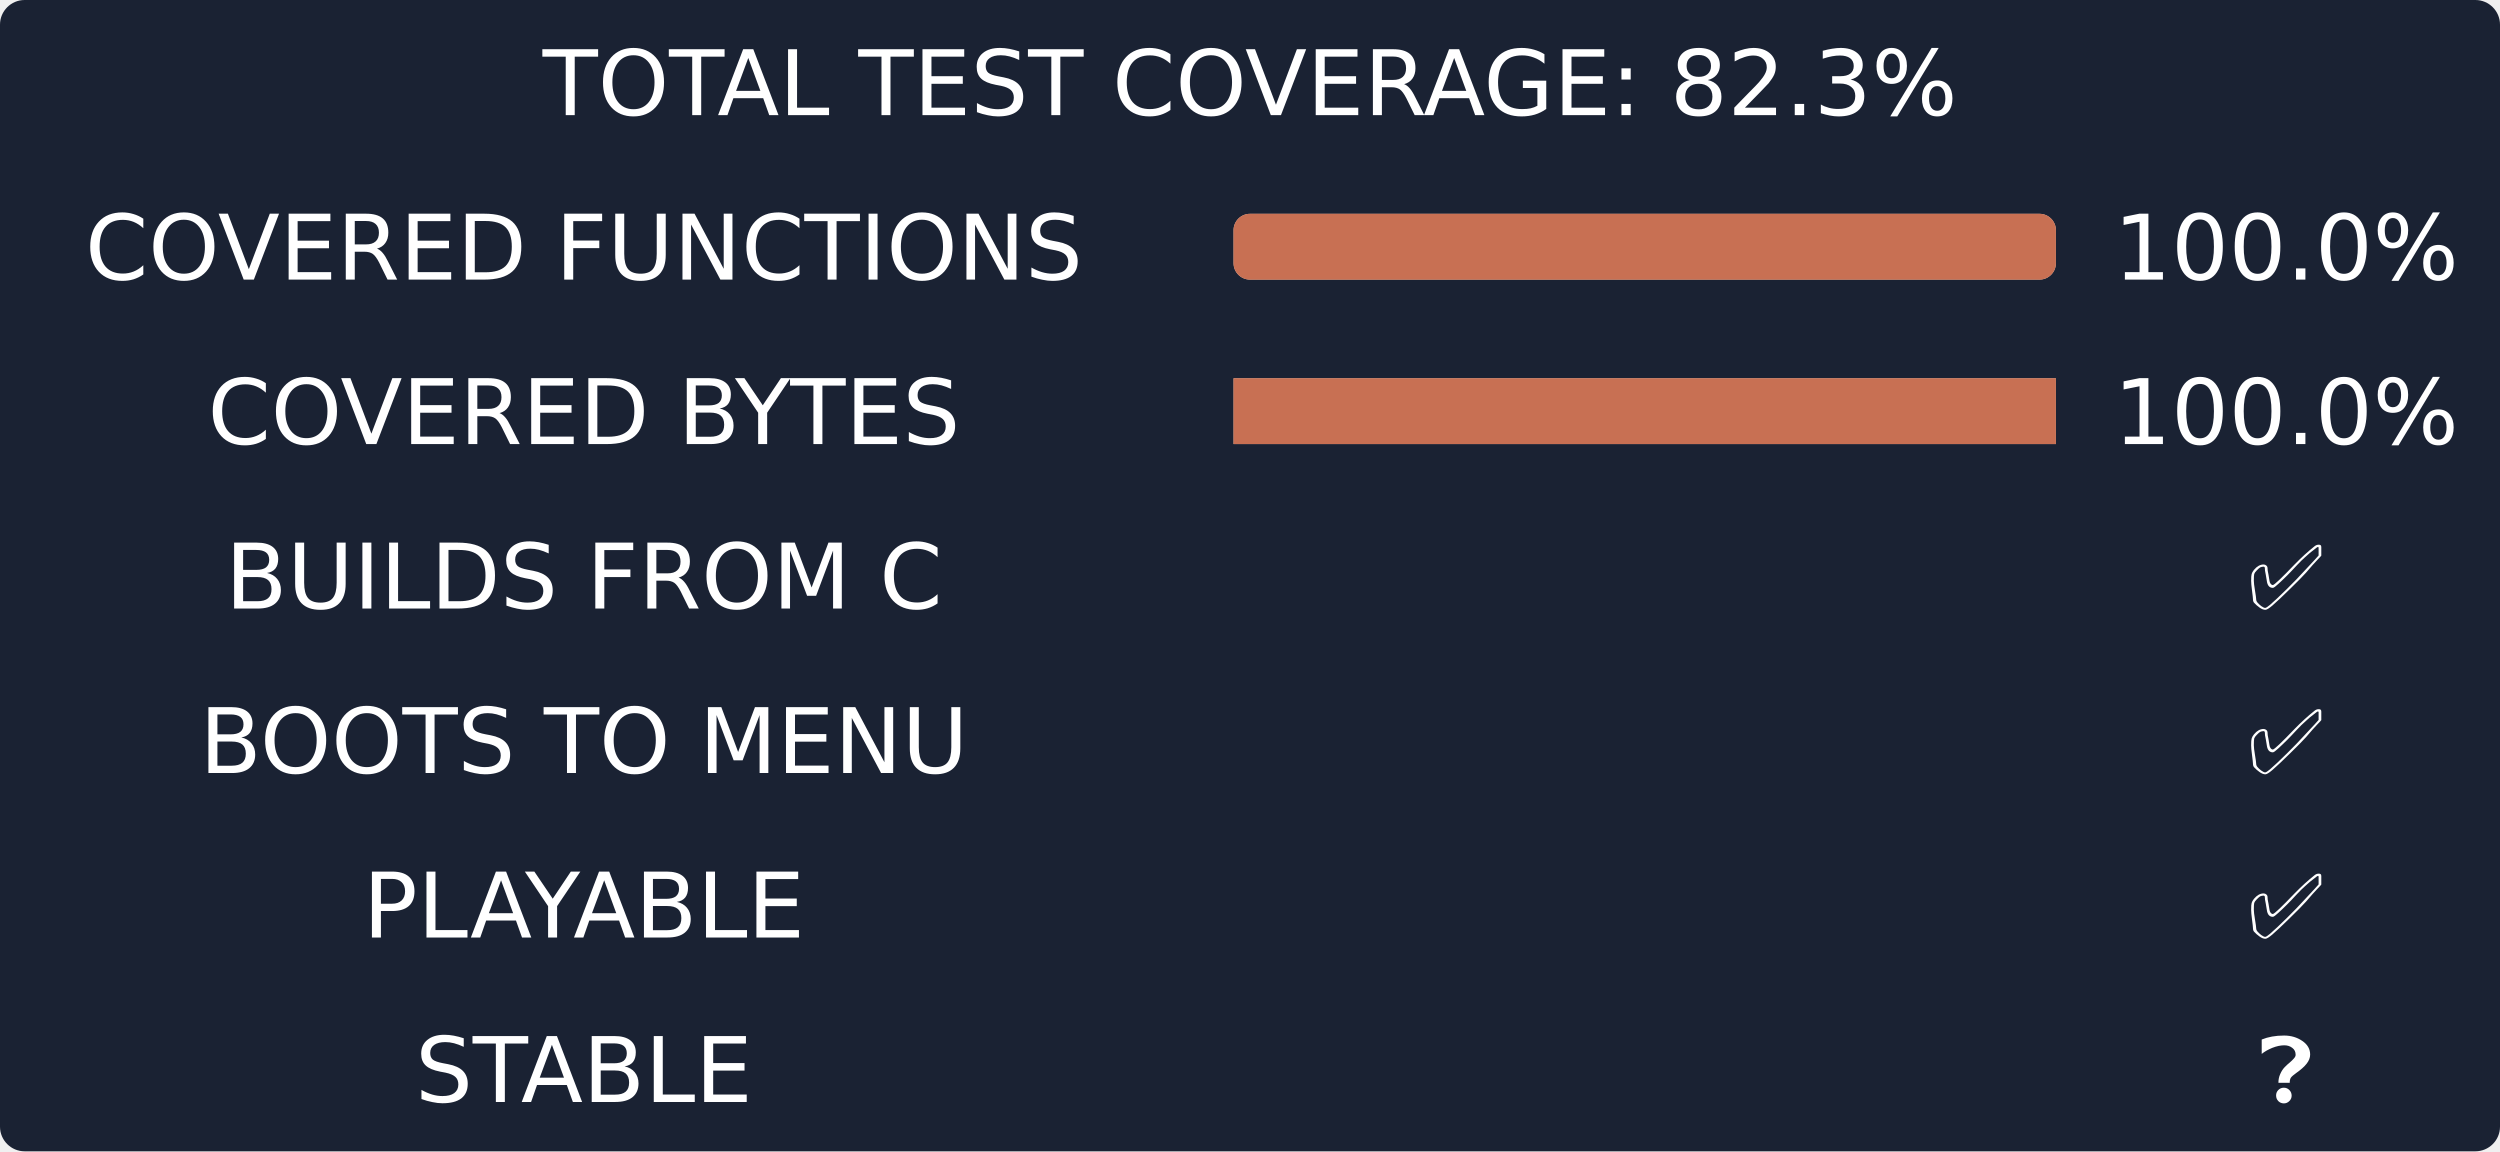
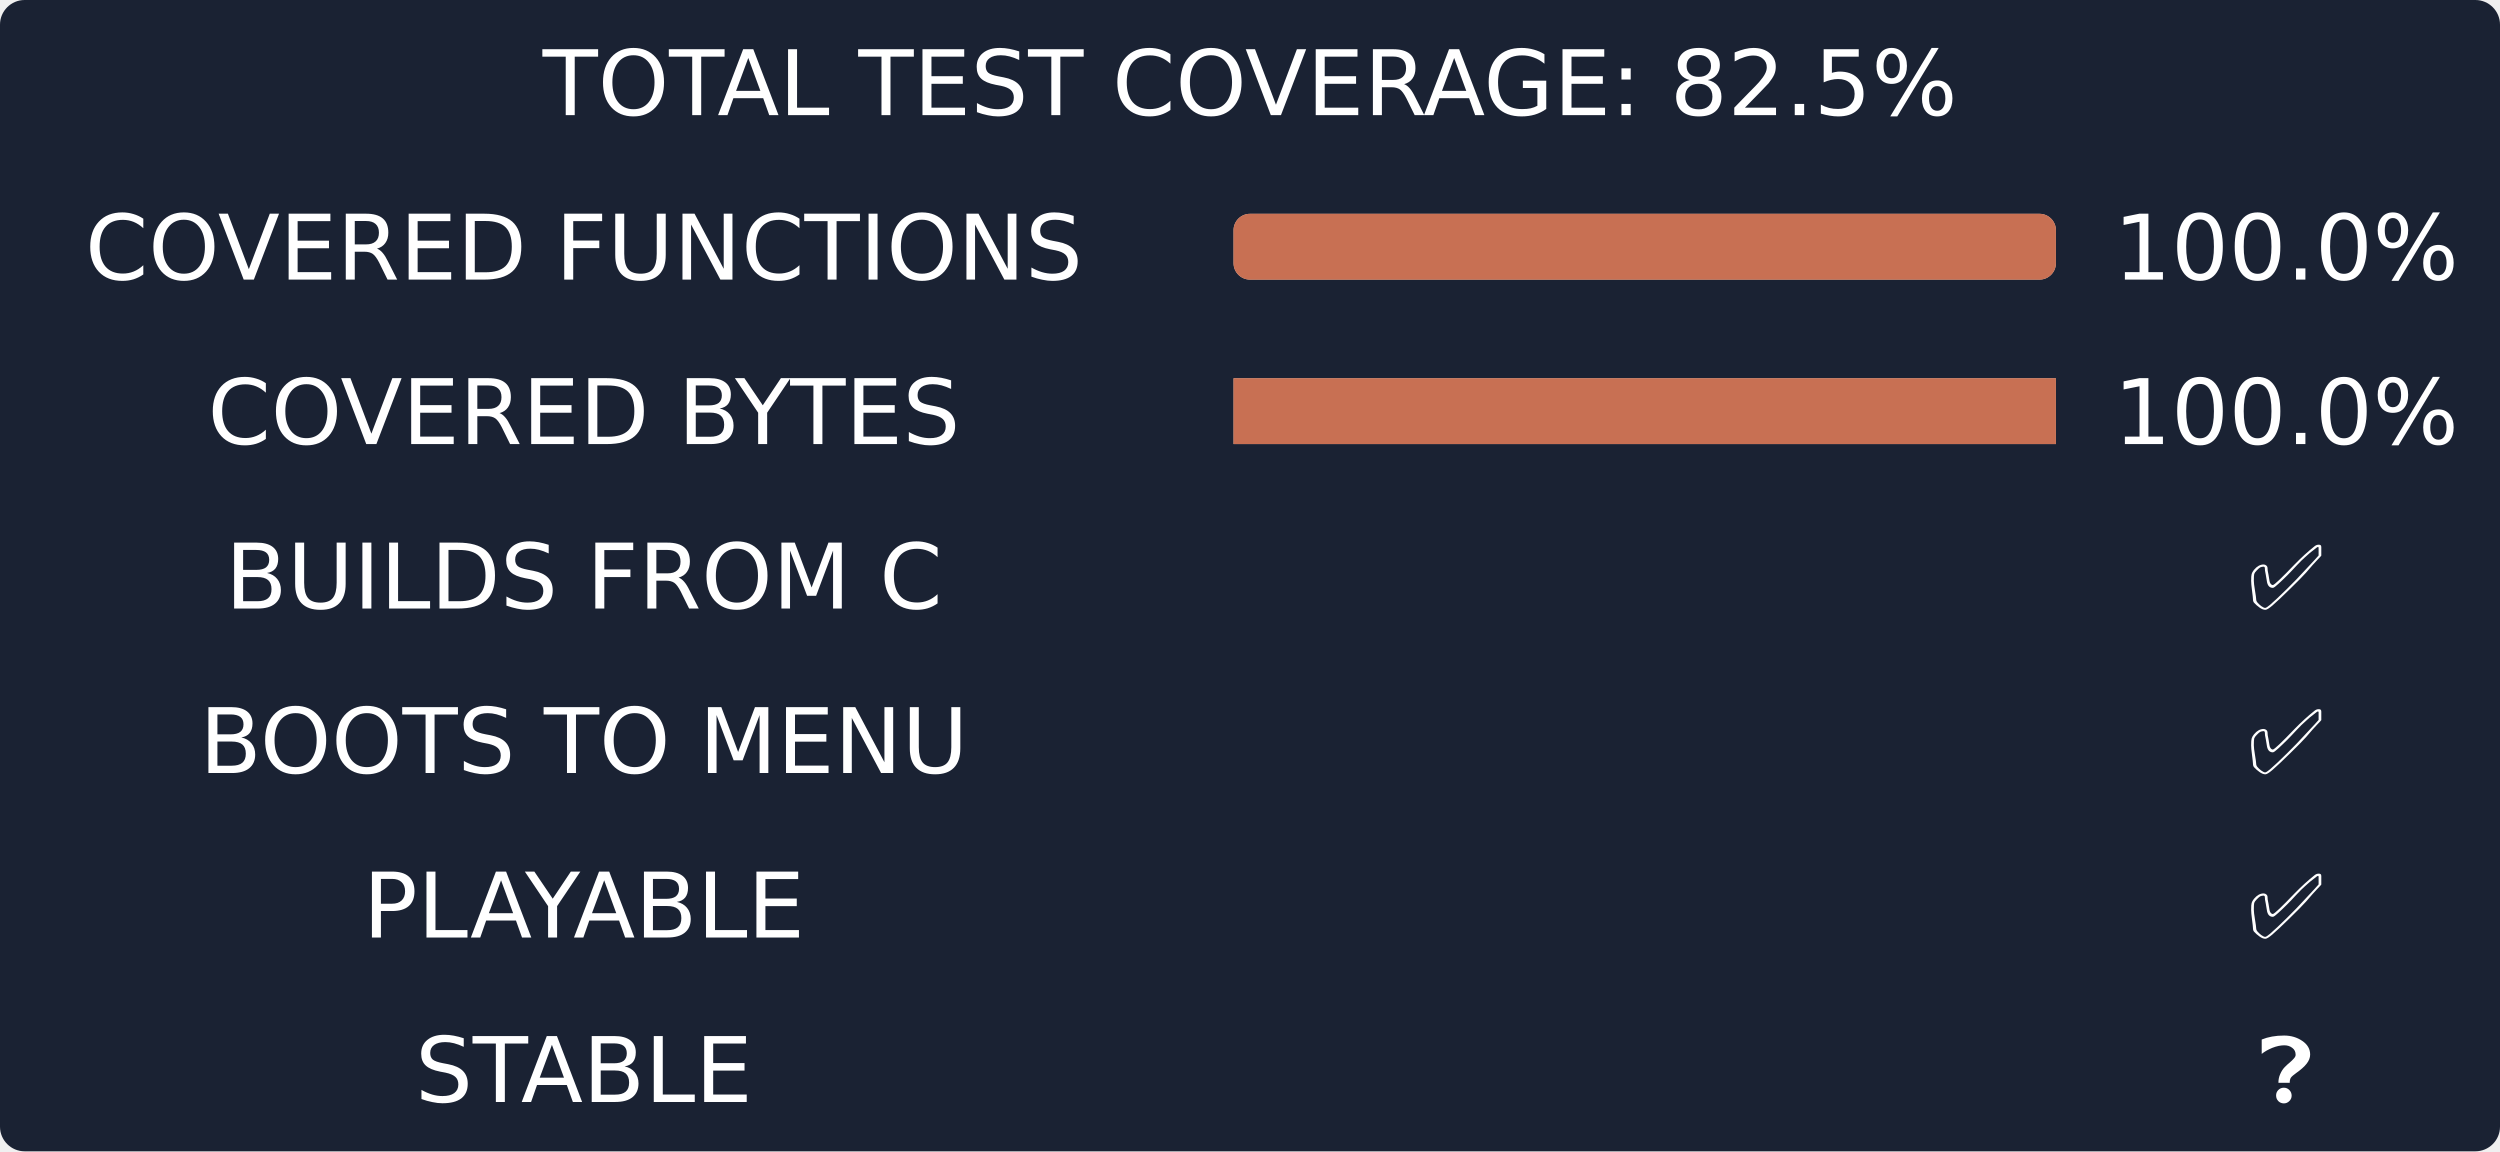
- <svg xmlns="http://www.w3.org/2000/svg" width="304" height="140" role="img" aria-label="decomp: 100.0% of functions, 100.0% of code bytes done; the total test coverage over all of them is 82.3%">
+ <svg xmlns="http://www.w3.org/2000/svg" width="304" height="140" role="img" aria-label="decomp: 100.0% of functions, 100.0% of code bytes done; the total test coverage over all of them is 82.5%">
  <clipPath id="r">
    <rect width="304" height="140" rx="3" />
  </clipPath>
  <g clip-path="url(#r)">
    <rect width="304" height="140" fill="#1a2233" />
    <rect x="150" y="26" width="100" height="8" rx="2" fill="#ecc9b9" />
    <rect x="150" y="26" width="100" height="8" rx="2" fill="#c87053" />
    <rect x="150" y="46" width="100" height="8" fill="#ecc9b9" />
    <rect x="150" y="46" width="100" height="8" fill="#c87053" />
  </g>
  <g fill="#fff" font-family="Verdana,DejaVu Sans,sans-serif" font-size="11" text-anchor="middle">
    <text x="71" y="34">COVERED FUNCTIONS</text>
    <text x="71" y="54">COVERED BYTES</text>
    <text x="278" y="34">100.0%</text>
    <text x="278" y="54">100.0%</text>
-     <text x="152" y="14">TOTAL TEST COVERAGE: 82.3%</text>
+     <text x="152" y="14">TOTAL TEST COVERAGE: 82.5%</text>
    <text x="71" y="74">BUILDS FROM C</text>
    <text x="278" y="74">✅</text>
    <text x="71" y="94">BOOTS TO MENU</text>
    <text x="278" y="94">✅</text>
    <text x="71" y="114">PLAYABLE</text>
    <text x="278" y="114">✅</text>
    <text x="71" y="134">STABLE</text>
    <text x="278" y="134">❓</text>
  </g>
</svg>
